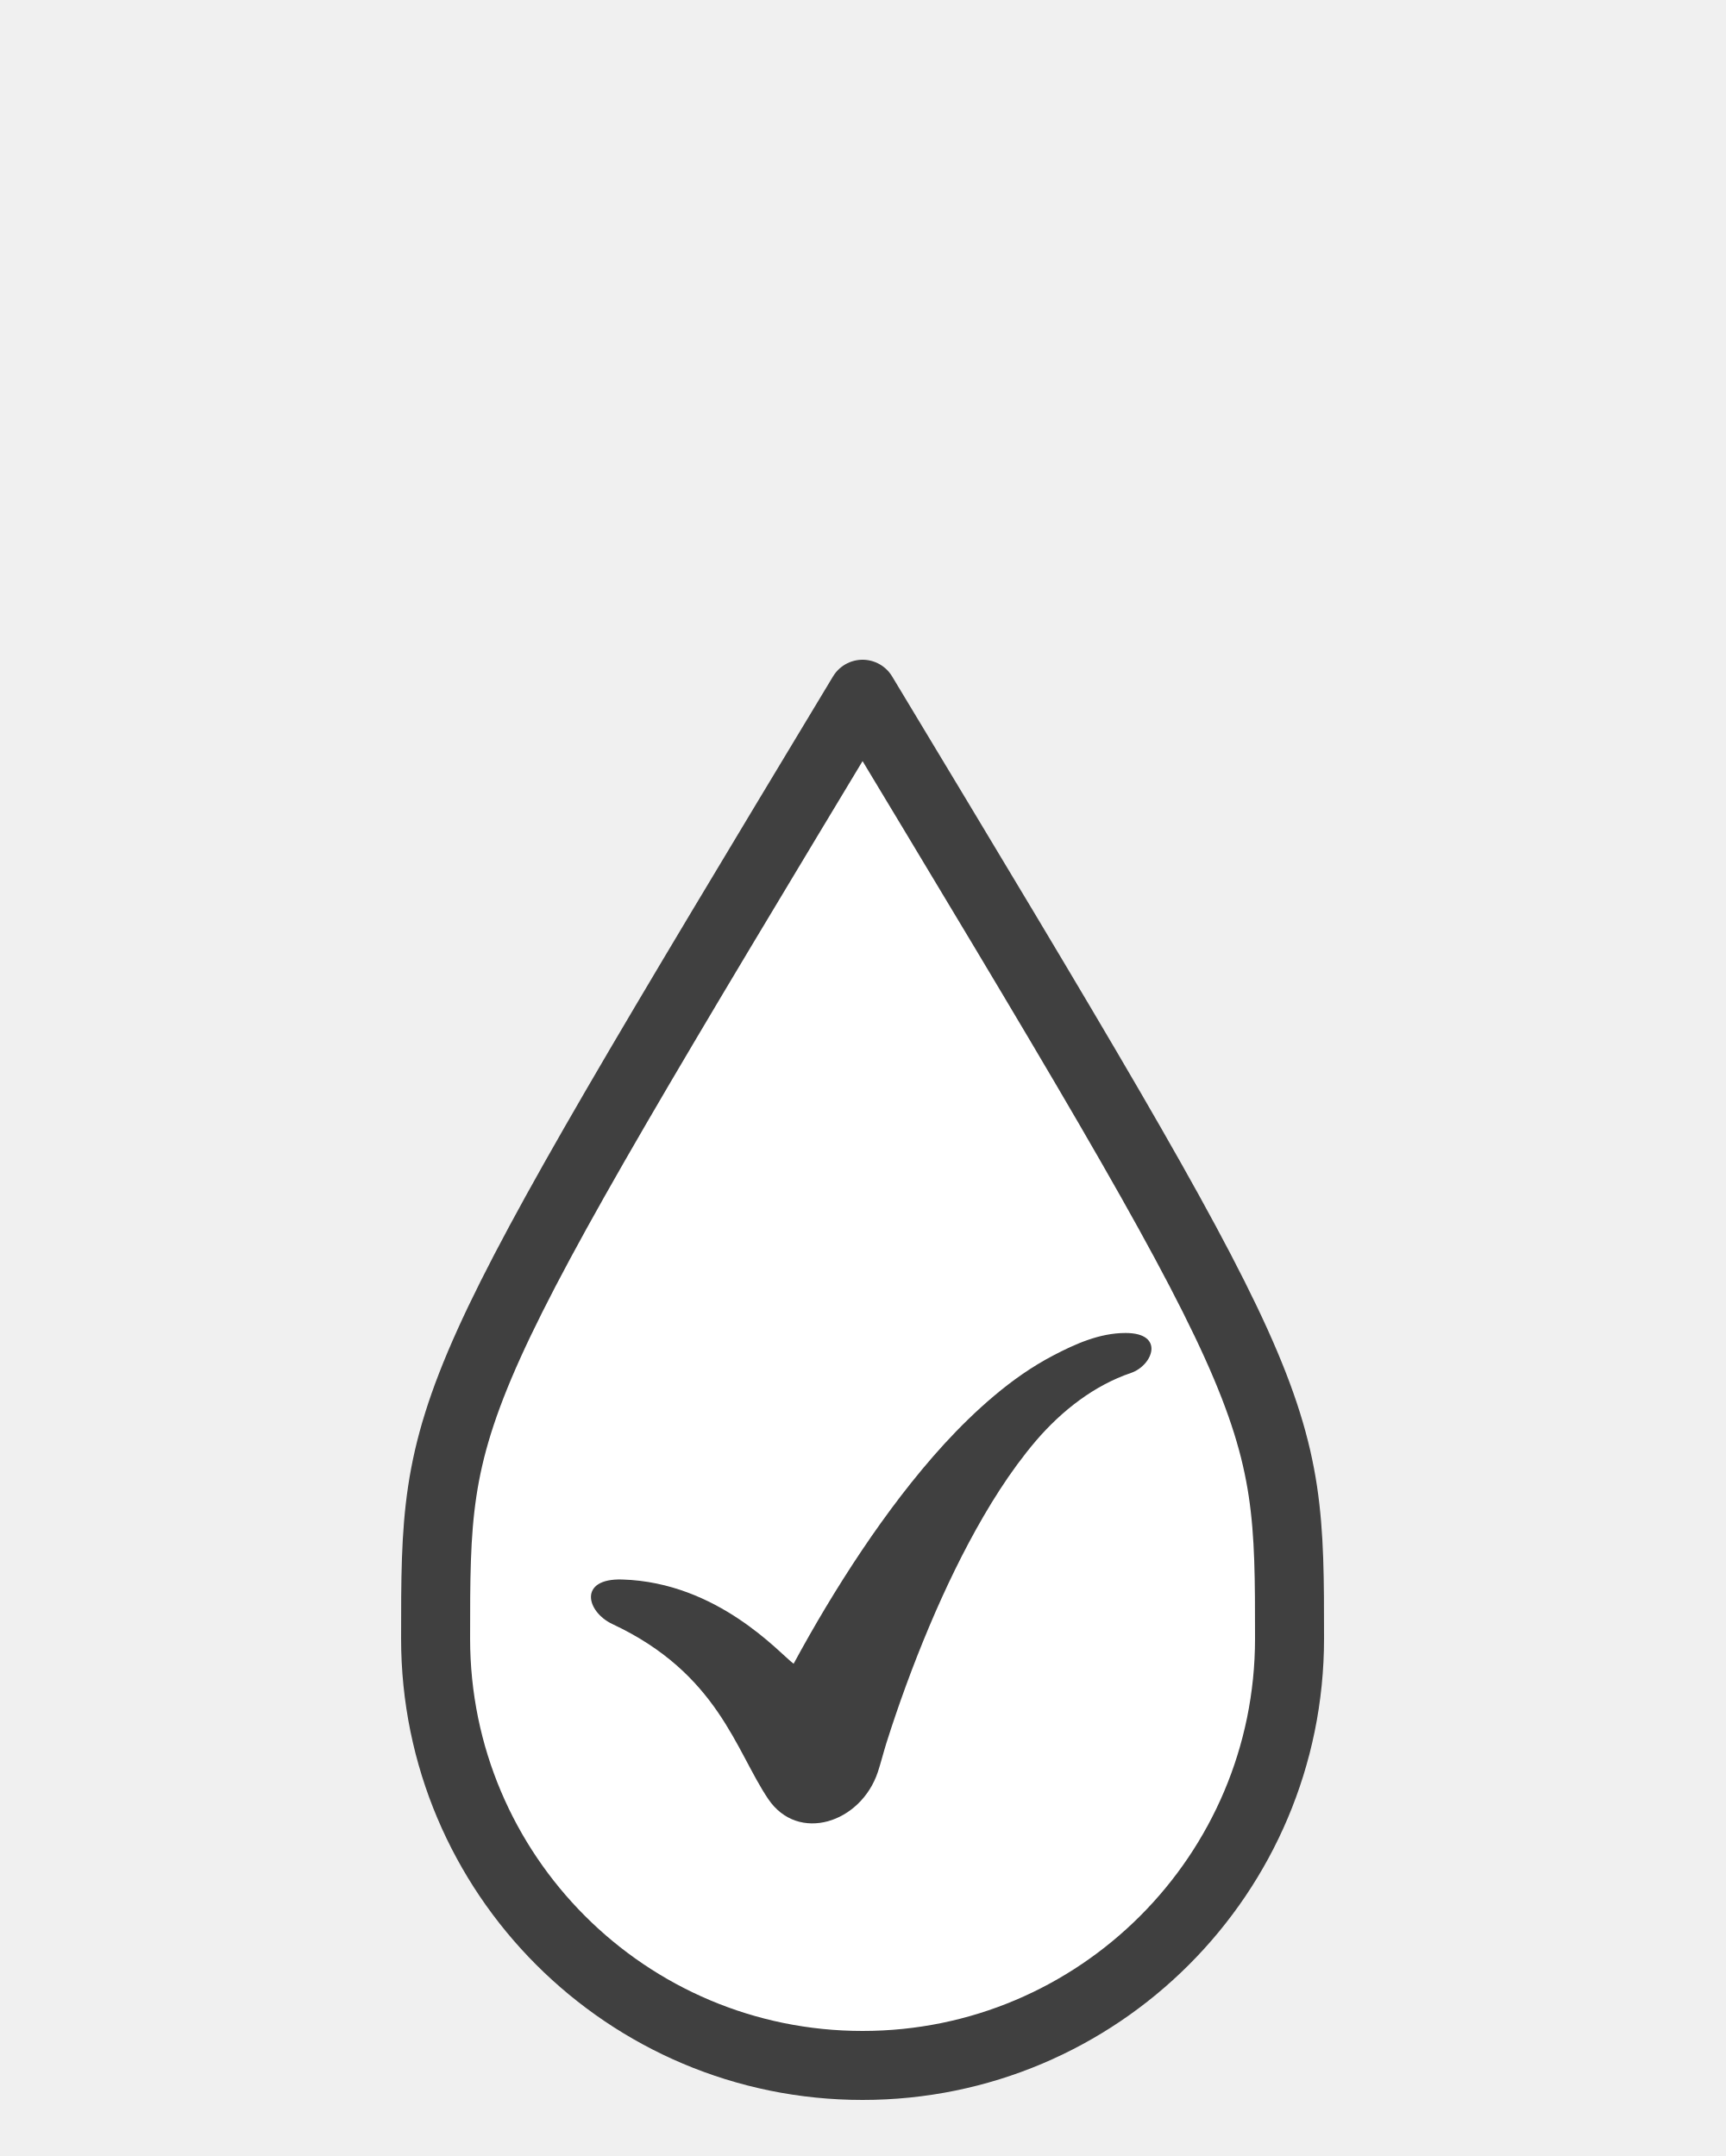
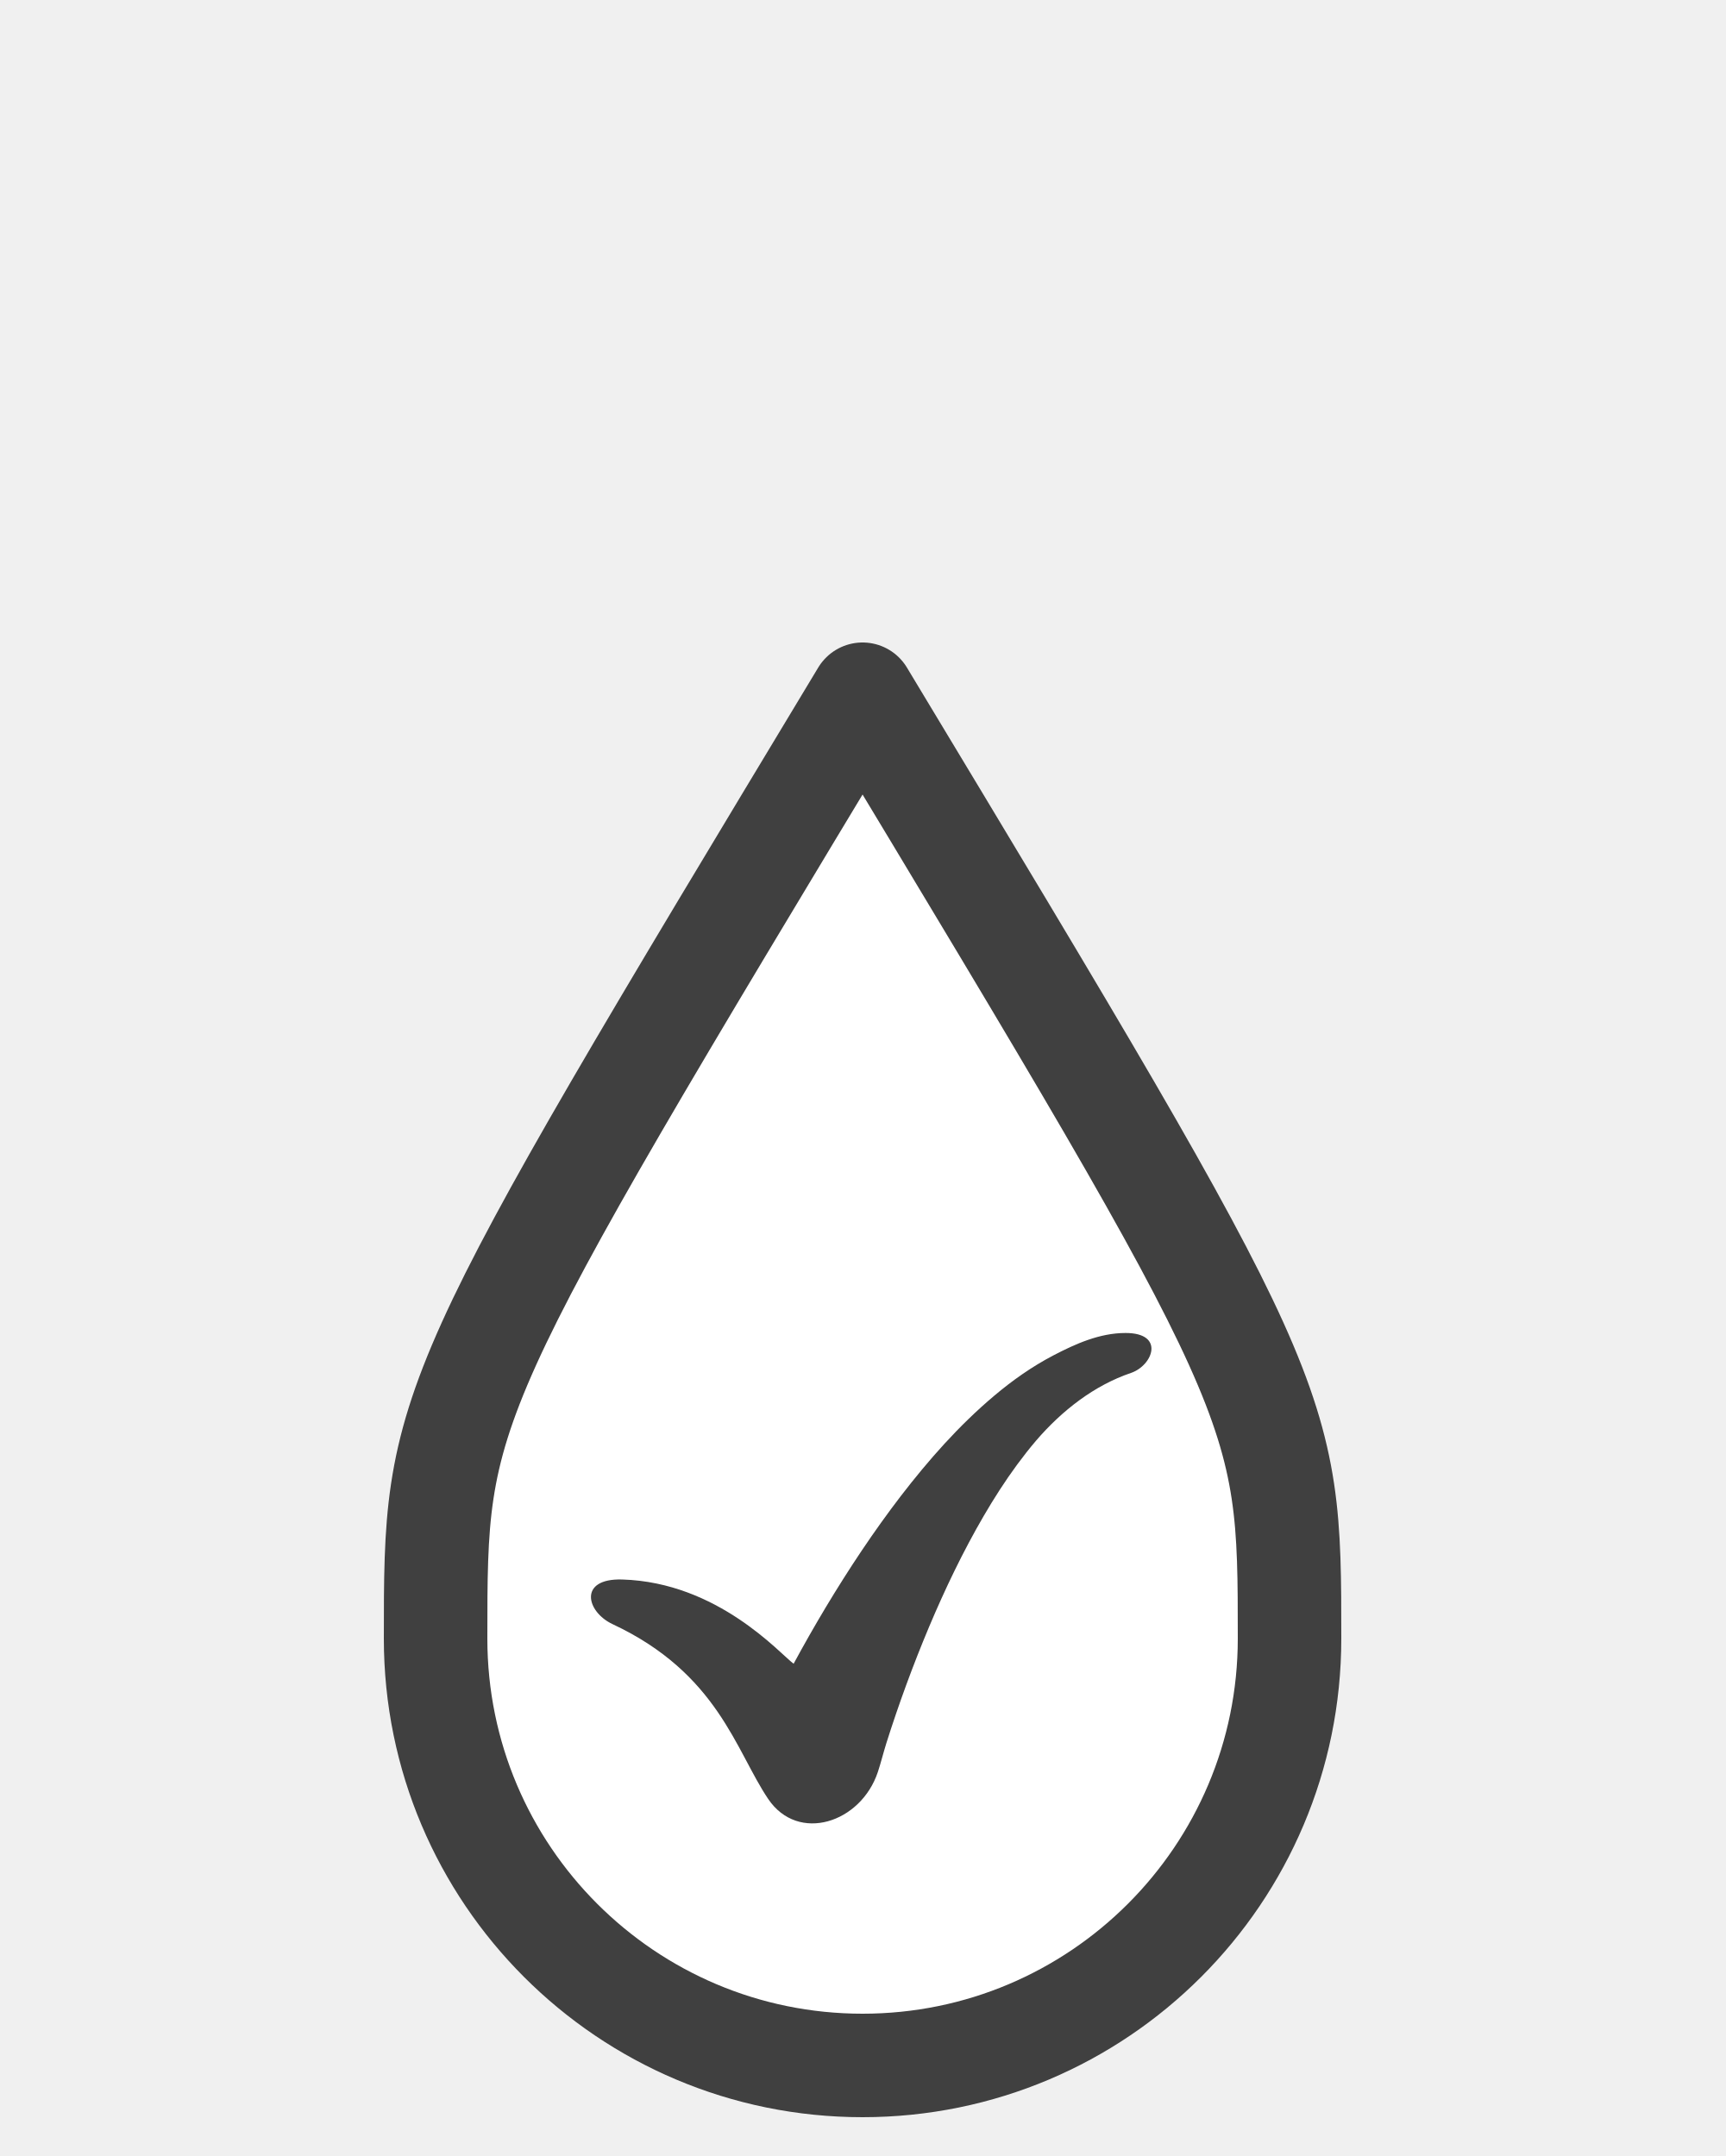
<svg xmlns="http://www.w3.org/2000/svg" version="1.1" x="0px" y="30px" length="60px" width="60px" viewBox="0 -30 100 125" style="enable-background:new 0 0 100 100;" xml:space="preserve">
  <g>
    <g>
-       <path style="" d="M74.75,65    c0,13.669-11.081,24.75-24.75,24.75S25.25,78.669,25.25,65s0-13.669,24.75-54.75C74.75,51.331,74.75,51.331,74.75,65z" fill="#FFFFFF" stroke="#404040" stroke-width="4" stroke-linejoin="round" stroke-miterlimit="10" />
+       <path style="" d="M74.75,65    c0,13.669-11.081,24.75-24.75,24.75S25.25,78.669,25.25,65s0-13.669,24.75-54.75C74.75,51.331,74.75,51.331,74.75,65z" fill="#FFFFFF" stroke="#404040" stroke-width="6" stroke-linejoin="round" stroke-miterlimit="10" />
      <svg version="1.1" width="80px" height="80px" x="10.5px" y="29.5px" viewBox="0 0 100 125" enable-background="new 0 0 100 100" xml:space="preserve">
        <path fill="#404040" d="M73.038,27.787c-2.369,0.001-4.565,1.003-6.528,2.025c-1.969,1.029-3.739,2.288-5.358,3.652  c-3.245,2.735-5.969,5.851-8.459,9.08c-2.483,3.238-4.715,6.614-6.793,10.068c-1.013,1.69-1.987,3.403-2.926,5.137  c-1.244-0.912-6.843-7.369-15.522-7.631c-4.006-0.121-3.256,2.929-0.882,4.042c9.558,4.479,11.138,11.441,14.1,15.839  c2.714,4.028,8.401,2.174,9.935-2.448c0.25-0.753,0.491-1.714,0.761-2.582c0.279-0.886,0.57-1.774,0.874-2.661  c0.605-1.773,1.253-3.538,1.94-5.288c1.377-3.496,2.907-6.933,4.659-10.23c1.755-3.29,3.725-6.462,6.089-9.244  c2.358-2.747,5.288-5.018,8.601-6.14C75.516,30.73,76.633,27.785,73.038,27.787z" />
      </svg>
    </g>
  </g>
</svg>
